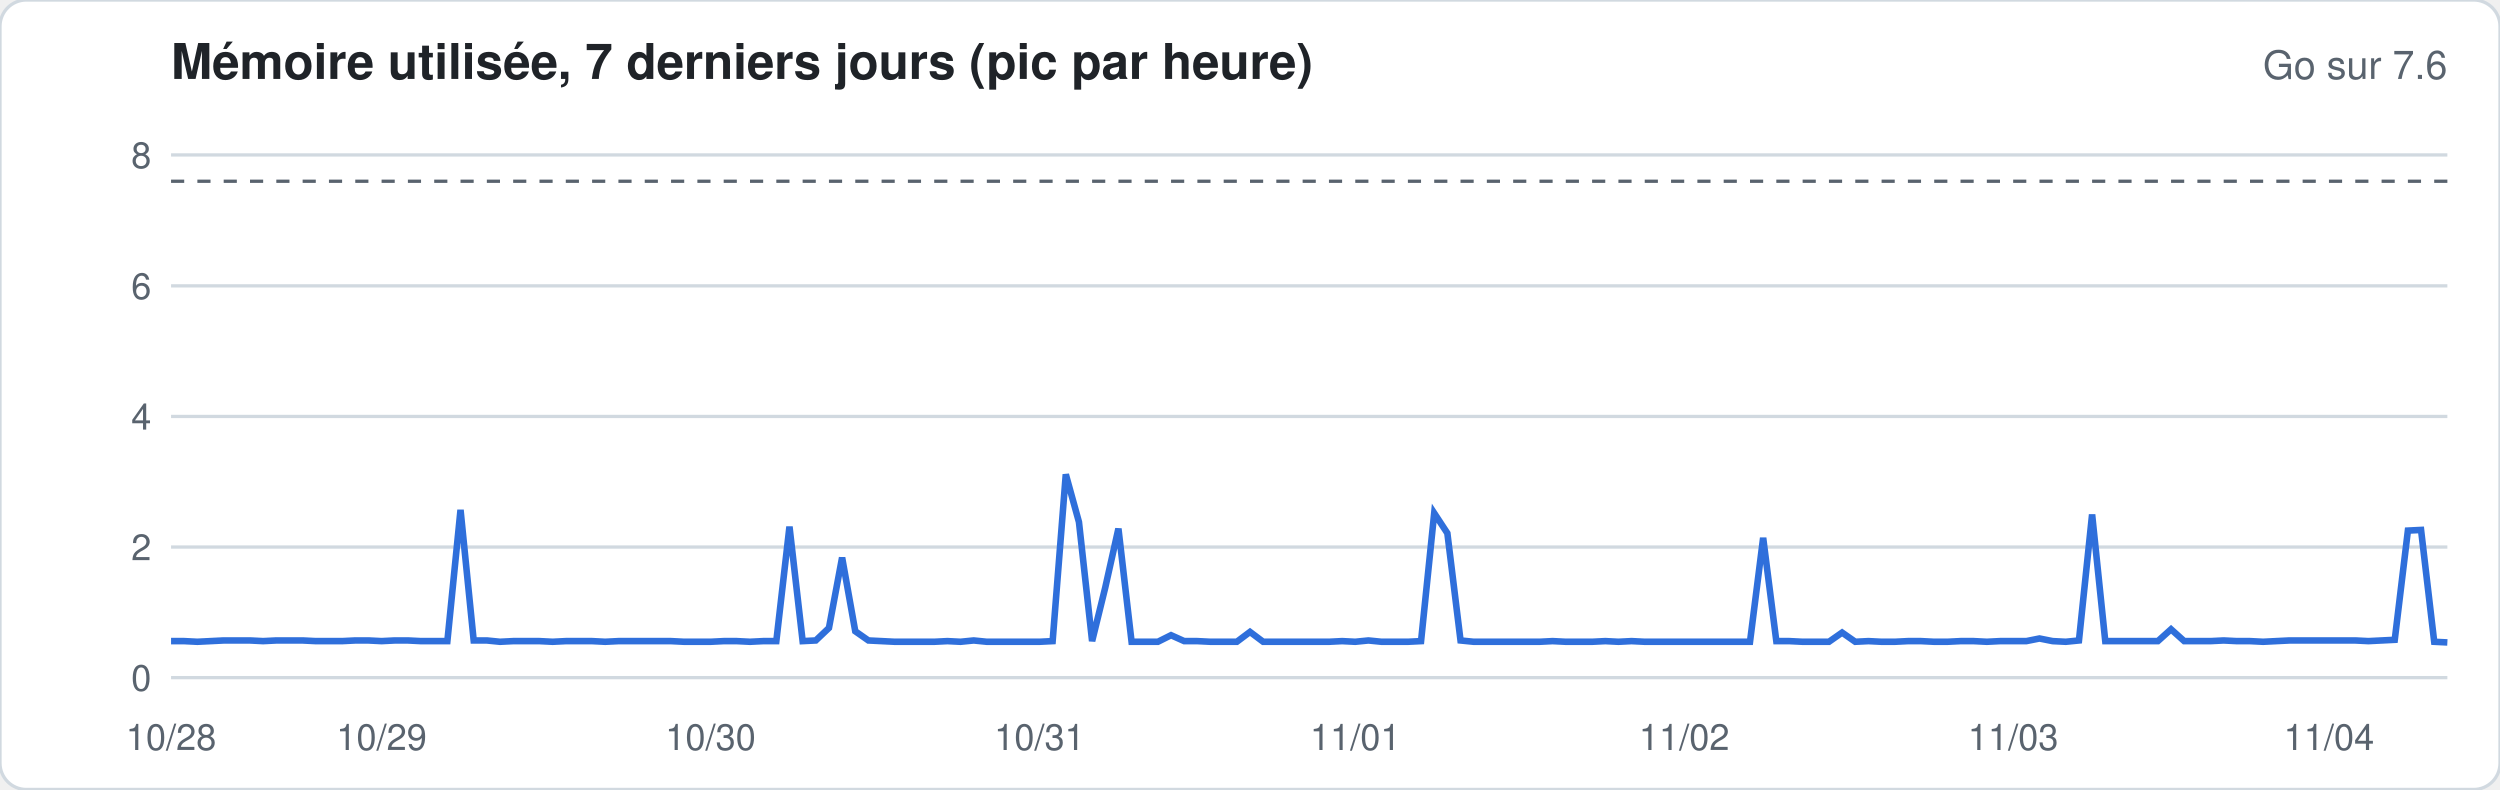
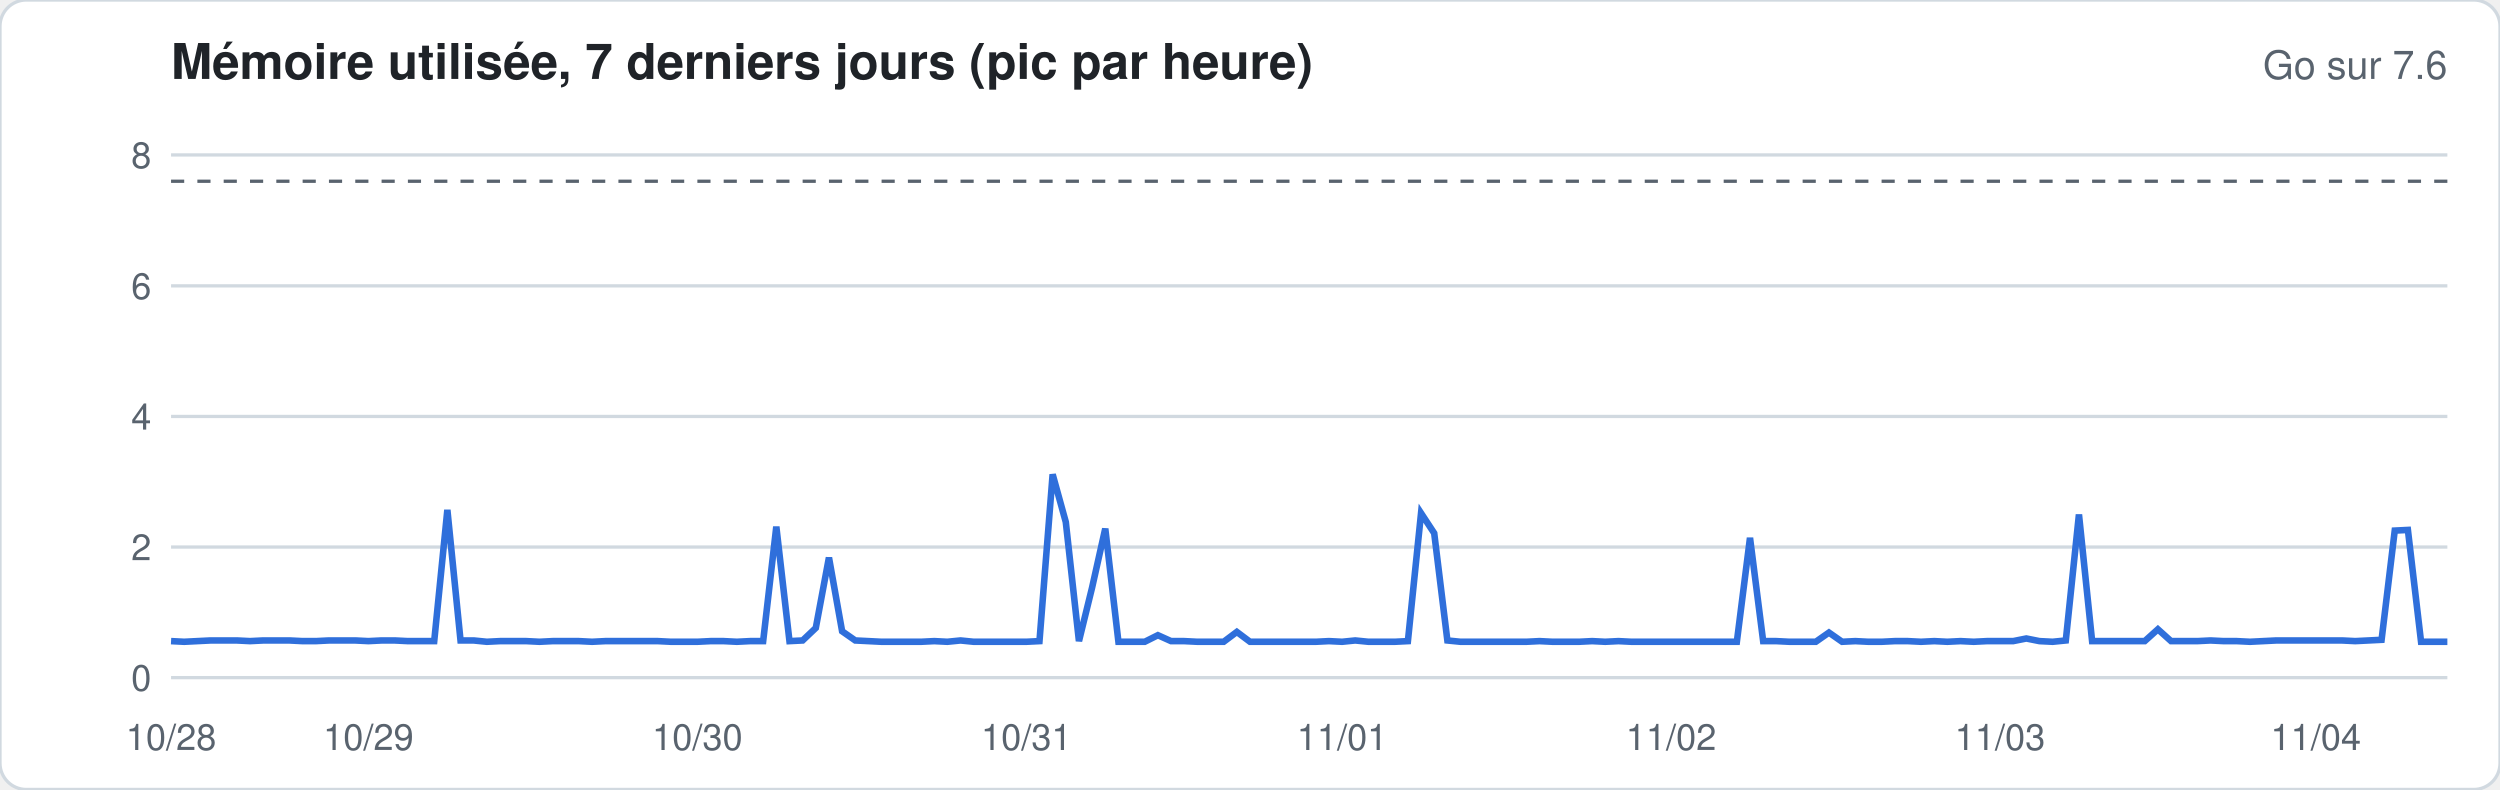
<svg xmlns="http://www.w3.org/2000/svg" width="760" height="240" viewBox="0 0 760 240" font-family="-apple-system,Segoe UI,Helvetica,Arial,sans-serif">
  <rect width="760" height="240" rx="8" fill="#ffffff" stroke="#d1d9e0" />
  <text x="52" y="24" font-size="15" font-weight="600" fill="#1f2328">Mémoire utilisée, 7 derniers jours (pic par heure)</text>
  <text x="744" y="24" font-size="12" fill="#59636e" text-anchor="end">Go sur 7.6</text>
  <line x1="52" x2="744" y1="206.0" y2="206.0" stroke="#d1d9e0" stroke-width="1" />
  <text x="46" y="210.0" font-size="11" fill="#59636e" text-anchor="end">0</text>
  <line x1="52" x2="744" y1="166.3" y2="166.3" stroke="#d1d9e0" stroke-width="1" />
  <text x="46" y="170.3" font-size="11" fill="#59636e" text-anchor="end">2</text>
  <line x1="52" x2="744" y1="126.6" y2="126.6" stroke="#d1d9e0" stroke-width="1" />
  <text x="46" y="130.6" font-size="11" fill="#59636e" text-anchor="end">4</text>
  <line x1="52" x2="744" y1="86.9" y2="86.9" stroke="#d1d9e0" stroke-width="1" />
  <text x="46" y="90.9" font-size="11" fill="#59636e" text-anchor="end">6</text>
  <line x1="52" x2="744" y1="47.1" y2="47.1" stroke="#d1d9e0" stroke-width="1" />
  <text x="46" y="51.1" font-size="11" fill="#59636e" text-anchor="end">8</text>
  <line x1="52" x2="744" y1="55.1" y2="55.1" stroke="#59636e" stroke-dasharray="4 4" />
-   <polyline fill="none" stroke="#2f6fdb" stroke-width="2" points="52.0,194.9 56.0,194.9 60.0,195.1 64.0,194.9 68.0,194.7 72.0,194.7 76.0,194.7 80.0,194.9 84.0,194.7 88.0,194.7 92.0,194.7 96.0,194.9 100.0,194.9 104.0,194.9 108.0,194.7 112.0,194.7 116.0,194.9 120.0,194.7 124.0,194.7 128.0,194.9 132.0,194.9 136.0,194.9 140.0,155.0 144.0,194.7 148.0,194.7 152.0,195.1 156.0,194.9 160.0,194.9 164.0,194.9 168.0,195.1 172.0,194.9 176.0,194.9 180.0,194.9 184.0,195.1 188.0,194.9 192.0,194.9 196.0,194.9 200.0,194.9 204.0,194.9 208.0,195.1 212.0,195.1 216.0,195.1 220.0,194.9 224.0,194.9 228.0,195.1 232.0,194.9 236.0,194.9 240.0,160.1 244.0,194.9 248.0,194.7 252.0,190.9 256.0,169.5 260.0,191.9 264.0,194.7 268.0,194.9 272.0,195.1 276.0,195.1 280.0,195.1 284.0,195.1 288.0,194.9 292.0,195.1 296.0,194.7 300.0,195.1 304.0,195.1 308.0,195.1 312.0,195.1 316.0,195.1 320.0,194.9 324.0,144.2 328.0,158.7 332.0,194.9 336.0,178.6 340.0,160.7 344.0,195.1 348.0,195.1 352.0,195.1 356.0,193.1 360.0,194.9 364.0,194.9 368.0,195.1 372.0,195.1 376.0,195.1 380.0,192.1 384.0,195.1 388.0,195.1 392.0,195.1 396.0,195.1 400.0,195.1 404.0,195.1 408.0,194.9 412.0,195.1 416.0,194.7 420.0,195.1 424.0,195.1 428.0,195.1 432.0,194.9 436.0,156.0 440.0,162.1 444.0,194.7 448.0,195.1 452.0,195.1 456.0,195.1 460.0,195.1 464.0,195.1 468.0,195.1 472.0,194.9 476.0,195.1 480.0,195.1 484.0,195.1 488.0,194.9 492.0,195.1 496.0,194.9 500.0,195.1 504.0,195.1 508.0,195.1 512.0,195.1 516.0,195.1 520.0,195.1 524.0,195.1 528.0,195.1 532.0,195.1 536.0,163.5 540.0,194.9 544.0,194.9 548.0,195.1 552.0,195.1 556.0,195.1 560.0,192.3 564.0,195.1 568.0,194.9 572.0,195.1 576.0,195.1 580.0,194.9 584.0,194.9 588.0,195.1 592.0,195.1 596.0,194.9 600.0,194.9 604.0,195.1 608.0,194.9 612.0,194.9 616.0,194.9 620.0,194.1 624.0,194.9 628.0,195.1 632.0,194.7 636.0,156.4 640.0,194.9 644.0,194.9 648.0,194.9 652.0,194.9 656.0,194.9 660.0,191.3 664.0,194.9 668.0,194.9 672.0,194.9 676.0,194.7 680.0,194.9 684.0,194.9 688.0,195.1 692.0,194.9 696.0,194.7 700.0,194.7 704.0,194.7 708.0,194.7 712.0,194.7 716.0,194.7 720.0,194.9 724.0,194.7 728.0,194.5 732.0,161.3 736.0,161.1 740.0,195.1 744.0,195.3" />
+   <polyline fill="none" stroke="#2f6fdb" stroke-width="2" points="52.0,194.9 56.0,195.1 60.0,194.9 64.0,194.7 68.0,194.7 72.0,194.7 76.0,194.9 80.0,194.7 84.0,194.7 88.0,194.7 92.0,194.9 96.0,194.9 100.0,194.7 104.0,194.7 108.0,194.7 112.0,194.9 116.0,194.7 120.0,194.7 124.0,194.9 128.0,194.9 132.0,194.9 136.0,155.0 140.0,194.7 144.0,194.7 148.0,195.1 152.0,194.9 156.0,194.9 160.0,194.9 164.0,195.1 168.0,194.9 172.0,194.9 176.0,194.9 180.0,195.1 184.0,194.9 188.0,194.9 192.0,194.9 196.0,194.9 200.0,194.9 204.0,195.1 208.0,195.1 212.0,195.1 216.0,194.9 220.0,194.9 224.0,195.1 228.0,194.9 232.0,194.9 236.0,160.1 240.0,194.9 244.0,194.7 248.0,190.9 252.0,169.5 256.0,191.9 260.0,194.7 264.0,194.9 268.0,195.1 272.0,195.1 276.0,195.1 280.0,195.1 284.0,194.9 288.0,195.1 292.0,194.7 296.0,195.1 300.0,195.1 304.0,195.1 308.0,195.1 312.0,195.1 316.0,194.9 320.0,144.2 324.0,158.7 328.0,194.9 332.0,178.6 336.0,160.7 340.0,195.1 344.0,195.1 348.0,195.1 352.0,193.1 356.0,194.9 360.0,194.9 364.0,195.1 368.0,195.1 372.0,195.1 376.0,192.1 380.0,195.1 384.0,195.1 388.0,195.1 392.0,195.1 396.0,195.1 400.0,195.1 404.0,194.9 408.0,195.1 412.0,194.7 416.0,195.1 420.0,195.1 424.0,195.1 428.0,194.9 432.0,156.0 436.0,162.1 440.0,194.7 444.0,195.1 448.0,195.1 452.0,195.1 456.0,195.1 460.0,195.1 464.0,195.1 468.0,194.9 472.0,195.1 476.0,195.1 480.0,195.1 484.0,194.9 488.0,195.1 492.0,194.9 496.0,195.1 500.0,195.1 504.0,195.1 508.0,195.1 512.0,195.1 516.0,195.1 520.0,195.1 524.0,195.1 528.0,195.1 532.0,163.5 536.0,194.9 540.0,194.9 544.0,195.1 548.0,195.1 552.0,195.1 556.0,192.3 560.0,195.1 564.0,194.9 568.0,195.1 572.0,195.1 576.0,194.9 580.0,194.9 584.0,195.1 588.0,194.9 592.0,195.1 596.0,194.9 600.0,195.1 604.0,194.9 608.0,194.9 612.0,194.9 616.0,194.1 620.0,194.9 624.0,195.1 628.0,194.7 632.0,156.4 636.0,194.9 640.0,194.9 644.0,194.9 648.0,194.9 652.0,194.9 656.0,191.3 660.0,194.9 664.0,194.9 668.0,194.9 672.0,194.7 676.0,194.9 680.0,194.9 684.0,195.1 688.0,194.9 692.0,194.7 696.0,194.7 700.0,194.7 704.0,194.7 708.0,194.7 712.0,194.7 716.0,194.9 720.0,194.7 724.0,194.5 728.0,161.3 732.0,161.1 736.0,195.1 740.0,195.1 744.0,195.1" />
  <text x="52.0" y="228" font-size="11" fill="#59636e" text-anchor="middle">10/28</text>
-   <text x="116.0" y="228" font-size="11" fill="#59636e" text-anchor="middle">10/29</text>
-   <text x="216.0" y="228" font-size="11" fill="#59636e" text-anchor="middle">10/30</text>
-   <text x="316.0" y="228" font-size="11" fill="#59636e" text-anchor="middle">10/31</text>
-   <text x="412.0" y="228" font-size="11" fill="#59636e" text-anchor="middle">11/01</text>
-   <text x="512.0" y="228" font-size="11" fill="#59636e" text-anchor="middle">11/02</text>
-   <text x="612.0" y="228" font-size="11" fill="#59636e" text-anchor="middle">11/03</text>
-   <text x="708.0" y="228" font-size="11" fill="#59636e" text-anchor="middle">11/04</text>
+   <text x="112.0" y="228" font-size="11" fill="#59636e" text-anchor="middle">10/29</text>
+   <text x="212.0" y="228" font-size="11" fill="#59636e" text-anchor="middle">10/30</text>
+   <text x="312.0" y="228" font-size="11" fill="#59636e" text-anchor="middle">10/31</text>
+   <text x="408.0" y="228" font-size="11" fill="#59636e" text-anchor="middle">11/01</text>
+   <text x="508.0" y="228" font-size="11" fill="#59636e" text-anchor="middle">11/02</text>
+   <text x="608.0" y="228" font-size="11" fill="#59636e" text-anchor="middle">11/03</text>
+   <text x="704.0" y="228" font-size="11" fill="#59636e" text-anchor="middle">11/04</text>
</svg>
